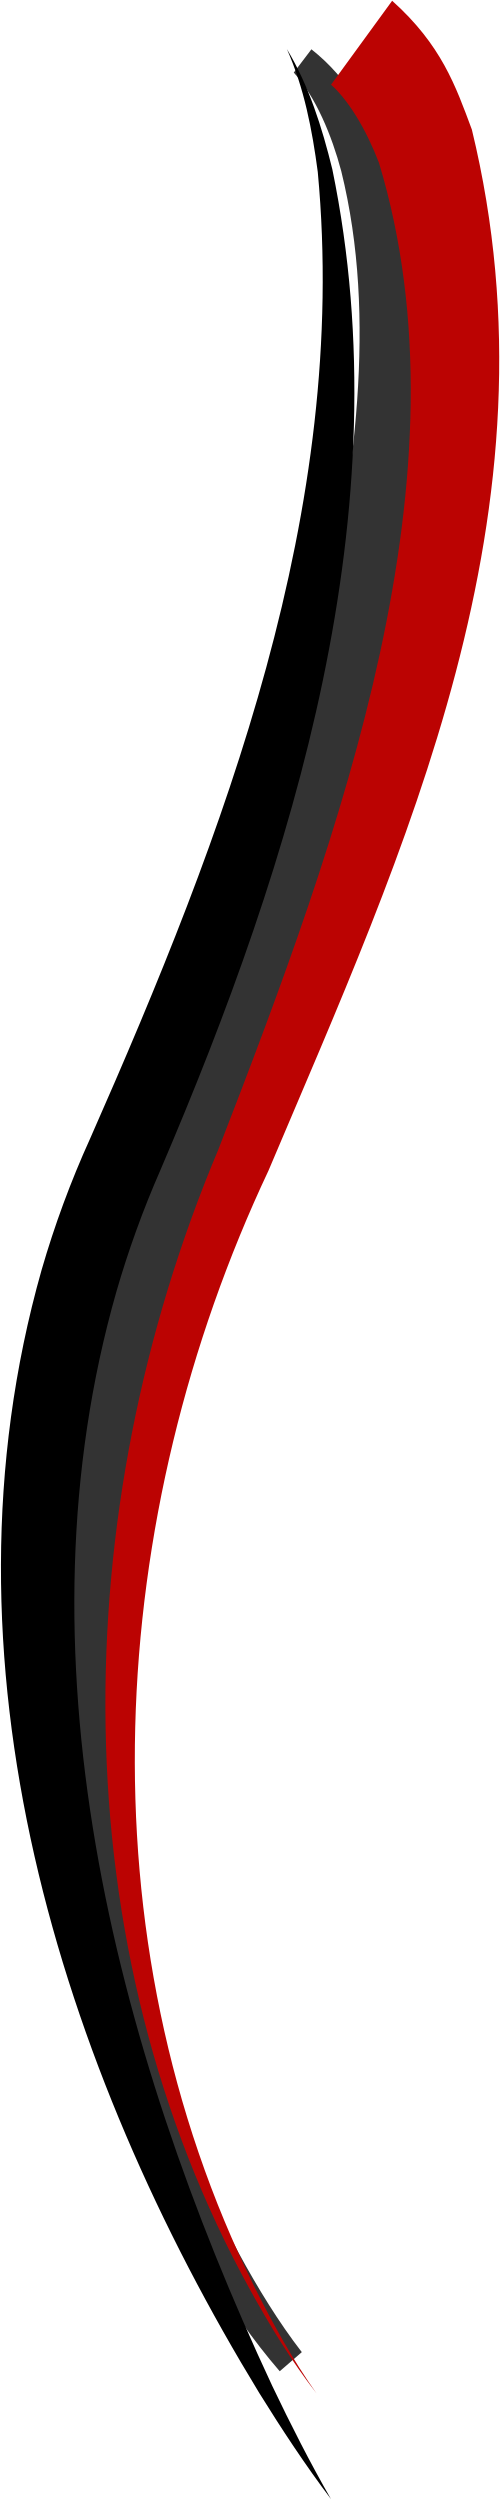
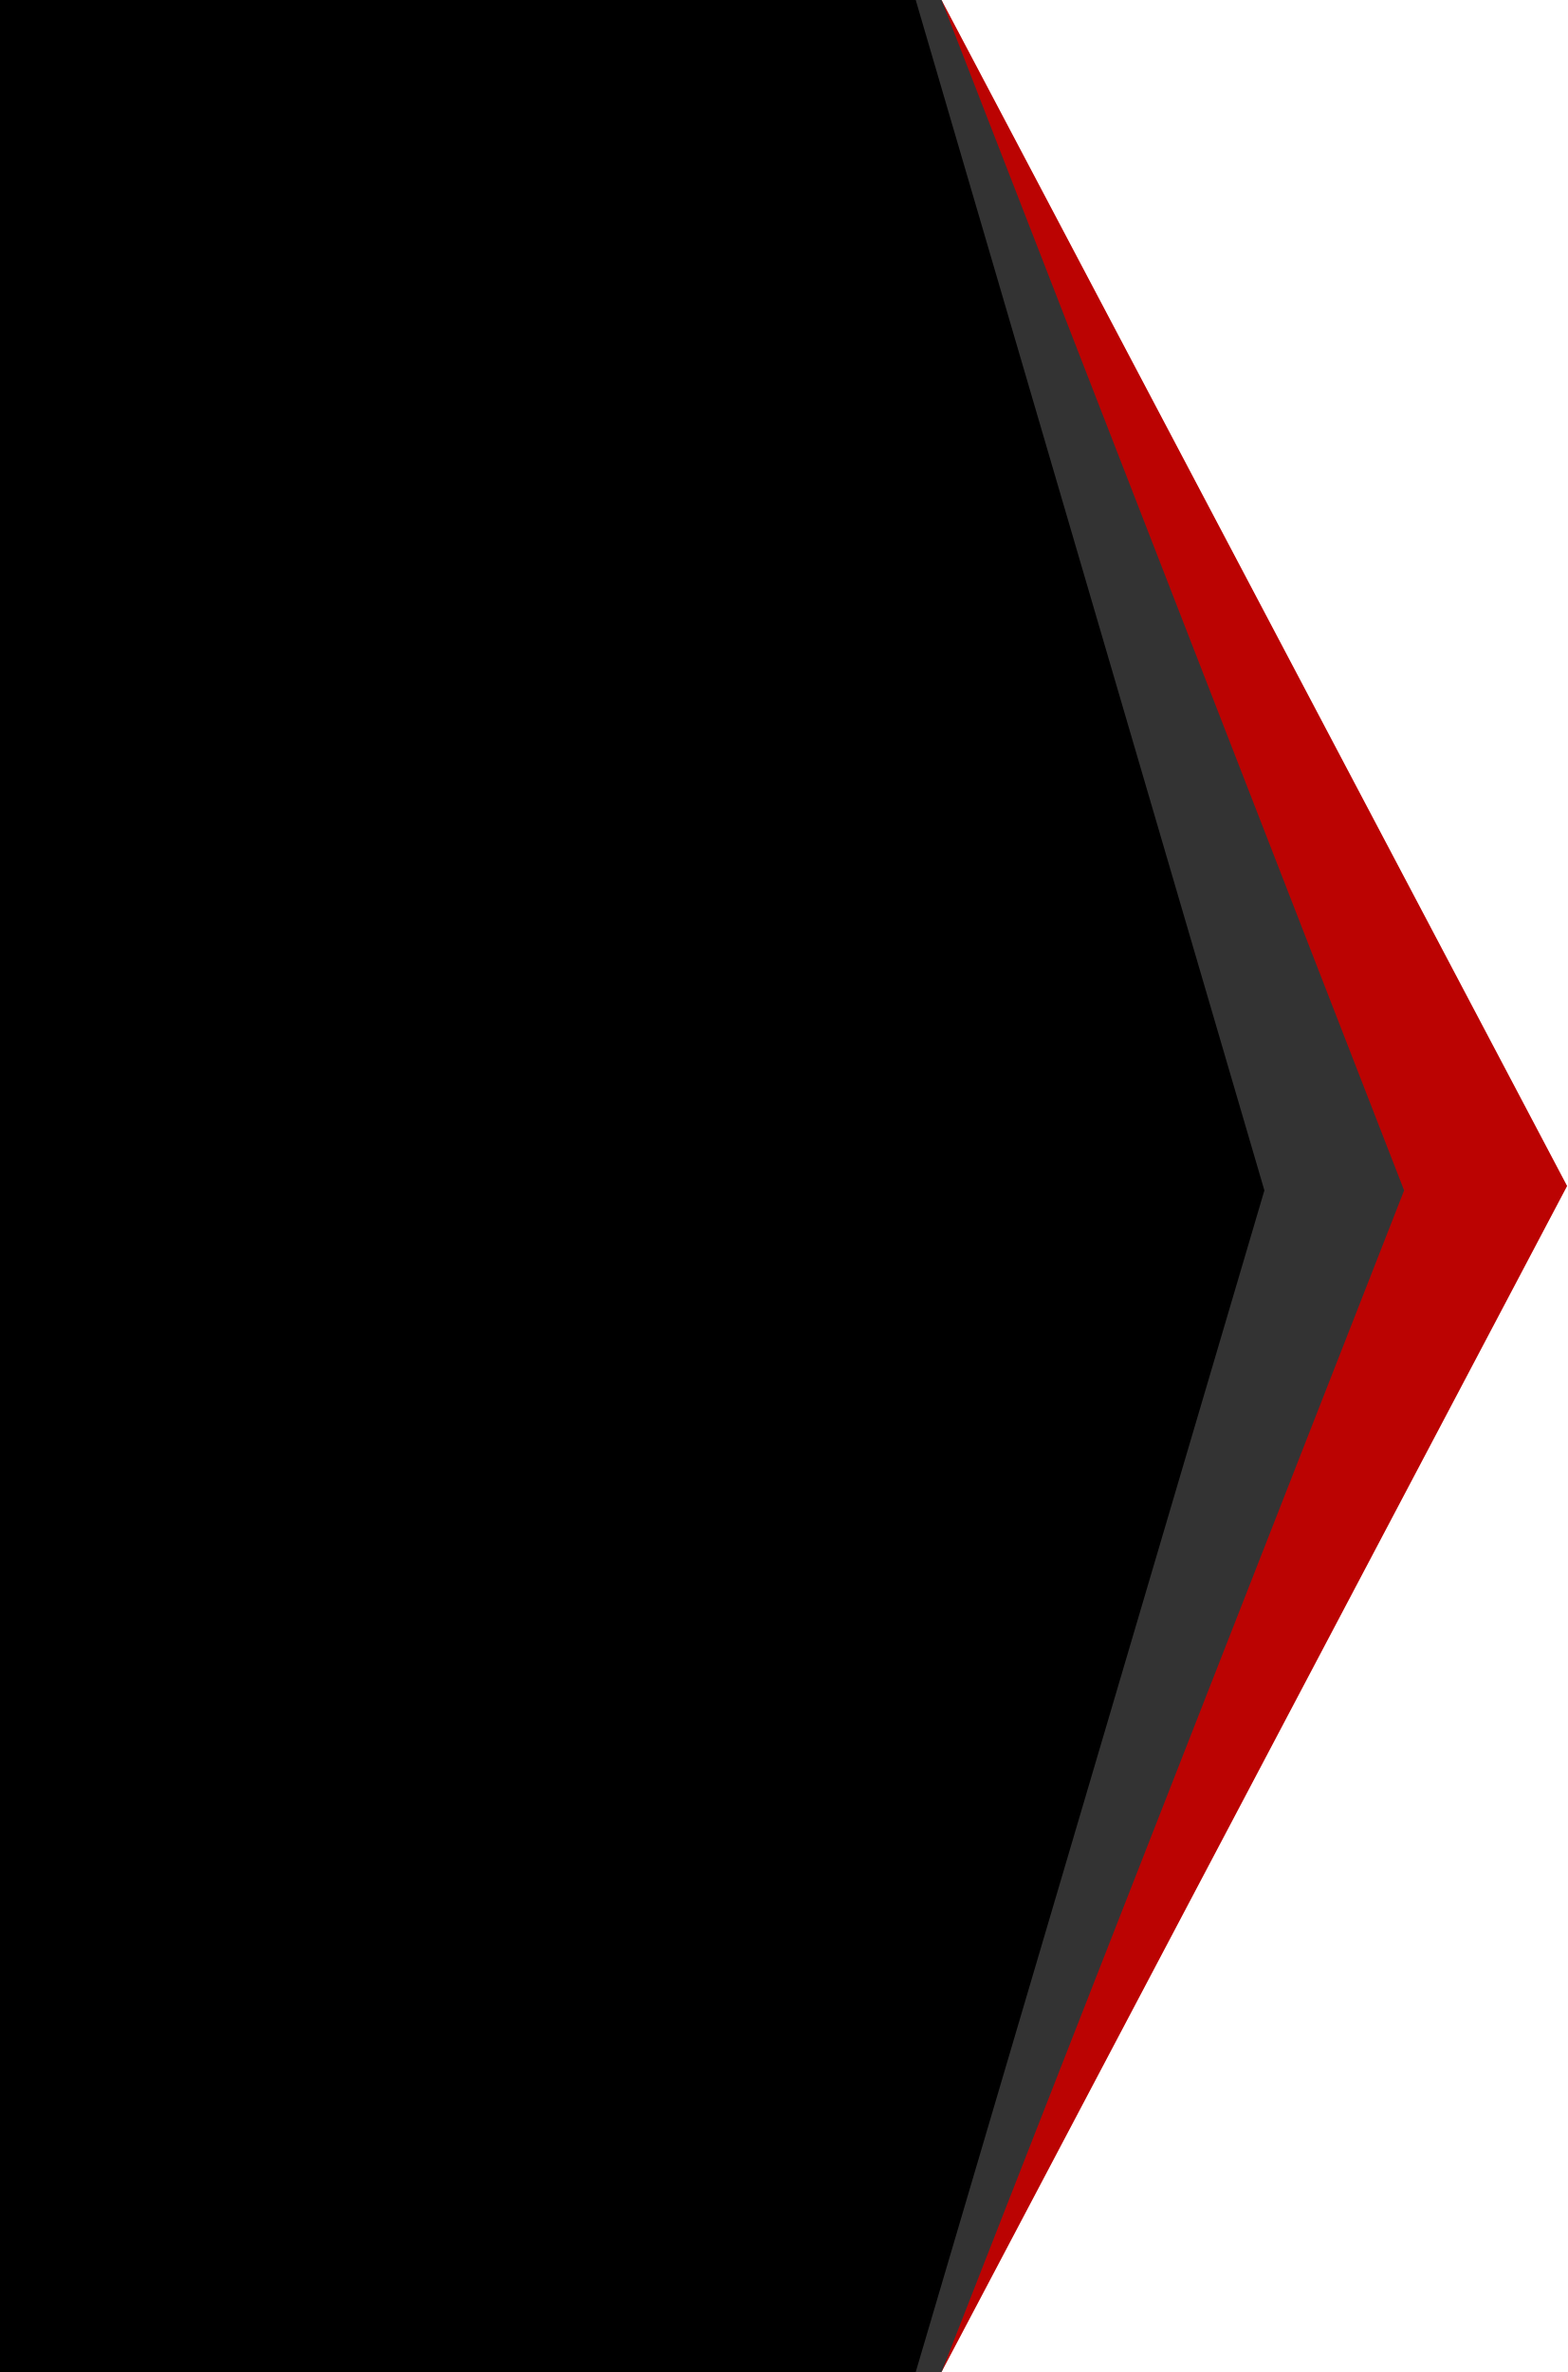
- <svg xmlns="http://www.w3.org/2000/svg" width="385" height="1926" viewBox="0 0 385 1926" fill="none">
-   <path d="M239.914 37.978C235.383 43.955 230.853 49.932 226.322 55.909C243.258 74.591 255.616 104.406 262.883 131.77C291.211 246.504 272.101 369.273 248.482 487.298C219.529 624.401 173.473 757.281 120.22 889.318C5.006 1162.51 3.405 1494.14 160.29 1749.49C176.879 1776.57 194.372 1802.39 215.493 1826.81C221.166 1821.9 226.839 1817 232.512 1812.09C214.729 1789.12 198.496 1762.55 183.985 1735.87C45.592 1481.41 58.428 1170.83 172.384 910.948C228.689 777.611 277.045 642.282 307.216 499.559C331.695 376.848 344.741 243.689 296.93 120.076C284.096 90.213 268.627 60.64 239.914 37.978Z" fill="#333333" />
-   <path d="M302.118 0.589C286.421 22.147 270.724 43.704 255.027 65.261C254.565 64.919 254.298 64.703 254.207 64.623C254.17 64.587 254.171 64.581 254.183 64.584C254.209 64.592 254.314 64.665 254.491 64.807C254.728 64.987 255.05 65.25 255.481 65.631C256.317 66.372 257.054 67.055 258.092 68.106C258.906 68.921 259.828 69.89 260.842 71.025C261.766 72.056 262.621 73.043 263.597 74.228C267.318 78.743 270.909 83.814 274.358 89.379C281.145 100.319 287.042 112.654 291.966 125.441C364.065 364.161 263.032 640.994 168.327 885.316C50.289 1165.4 46.302 1498.53 192.655 1764.03C207.971 1791.83 224.568 1819 243.761 1843.76C243.761 1843.76 243.761 1843.76 243.761 1843.76C225.649 1818.22 210.267 1790.47 196.203 1762.18C62.049 1491.61 81.437 1168.01 206.803 901.921C311.139 655.221 434.743 393.259 363.526 99.845C350.962 66.045 340.064 34.676 302.118 0.589Z" fill="#BB0302" />
-   <path d="M220.998 37.806C234.289 67.528 240.529 100.129 244.811 132.48C269.14 392.458 173.186 641.979 69.409 877.207C54.429 910.209 42.015 943.945 32.031 978.42C-53.291 1279.43 46.825 1592.79 199.744 1843.58C217.112 1871.58 235.613 1899.66 254.998 1925.31C238.964 1897.47 223.846 1867.64 209.752 1838.12C85.808 1573.06 10.721 1271.35 89.664 995.109C98.894 963.241 110.142 932.055 123.587 901.403C226.574 660.791 310.162 393.129 256.025 130.43C248.096 98.057 237.905 65.772 220.998 37.806Z" fill="black" />
+ <svg xmlns="http://www.w3.org/2000/svg" width="1245" height="1884" viewBox="0 0 1245 1884" fill="none">
+   <path d="M748 1884L251 942L748 0L1245 942L748 1884Z" fill="#BB0302" />
+   <path d="M111 0H748L1115.5 945.5L748 1884H111V0Z" fill="#333333" />
+   <path d="M0 0H727.5L1004.5 945.5L727.5 1884H0V0Z" fill="black" />
</svg>
